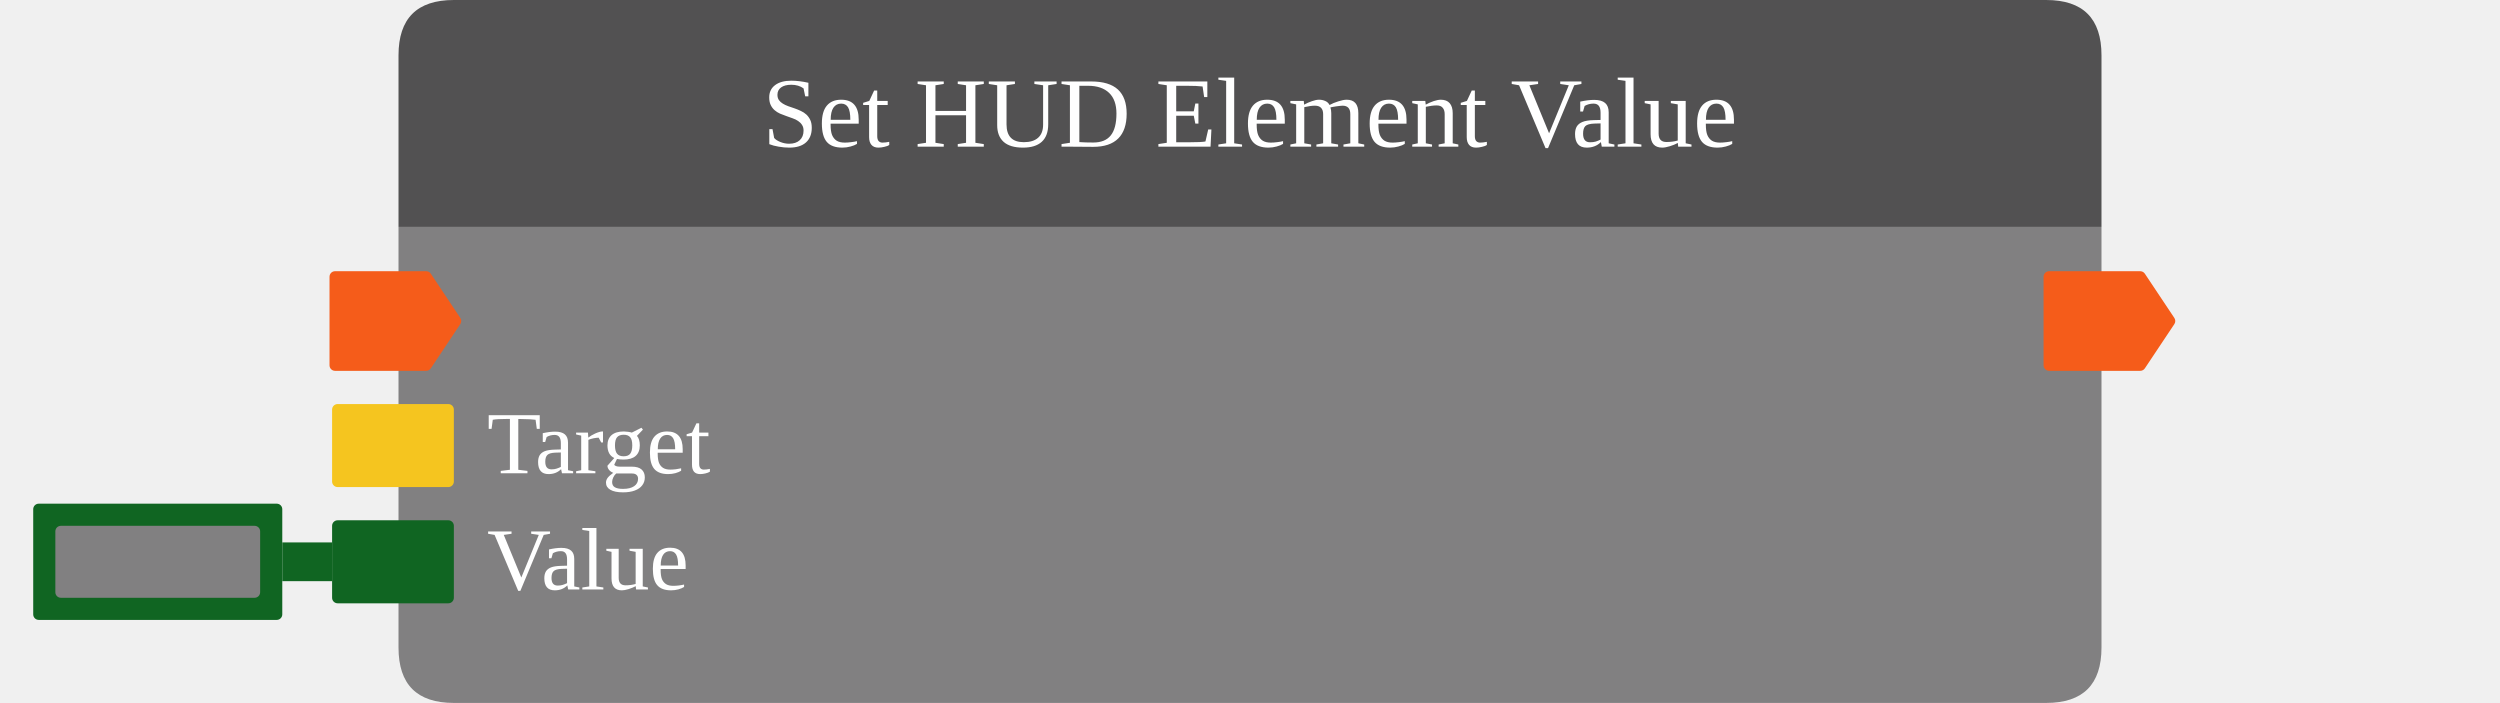
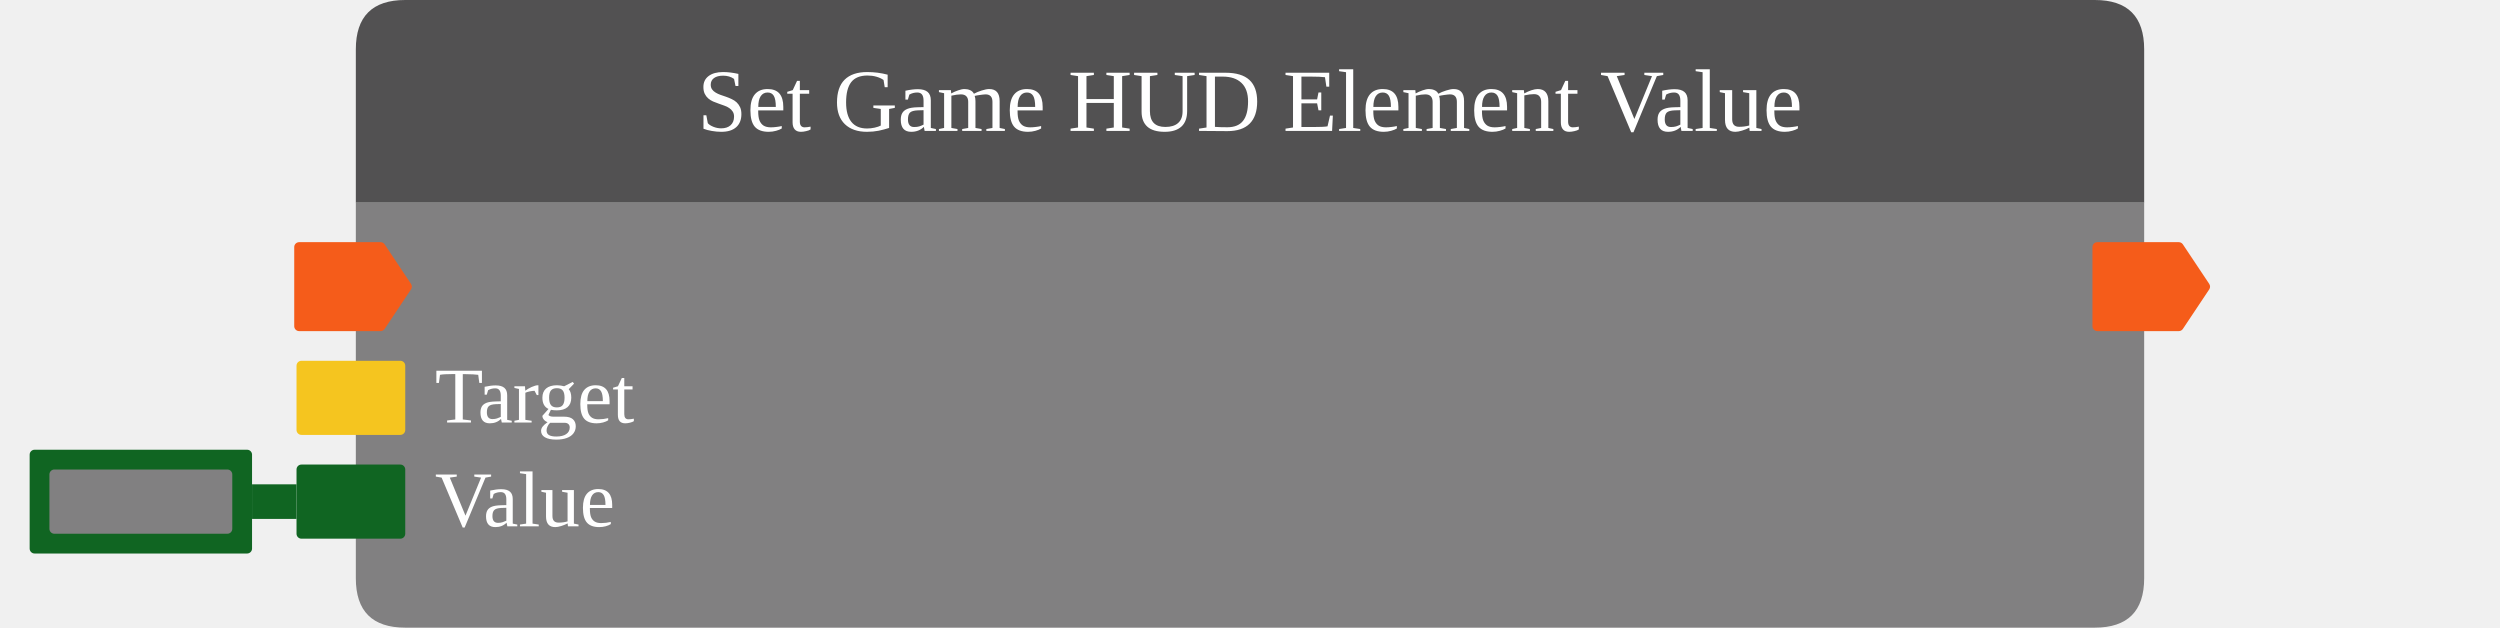
- <svg xmlns="http://www.w3.org/2000/svg" width="451.68" height="127" viewbox="0 0 451.68 127">
-   <path fill="#818081" d="M72, 41 v76 q0,10,10,10 h287.68 q10,0,10,-10 v-76 h307.68" />
+ <svg xmlns="http://www.w3.org/2000/svg" width="505.86" height="127" viewbox="0 0 505.86 127">
+   <path fill="#818081" d="M72, 41 v76 q0,10,10,10 h341.86 q10,0,10,-10 v-76 h361.86" />
  <path d="M77,49h-16.465c-0.552,0,-1,0.448,-1,1v16c0,0.552,0.448,1,1,1h16.465c0.334,0,0.647,-0.167,0.832,-0.445l5.333,-8c0.224,-0.336,0.224,-0.774,0,-1.11l-5.333,-8c-0.185,-0.278,-0.498,-0.445,-0.832,-0.445z" fill="#F55C1A" />
  <text x="88" y="61.5" fill="white" text-anchor="start" font-size="medium" class="uwuntu" />
  <rect x="60" y="73" width="22" height="15" rx="1" fill="#F5C51F" />
  <text x="88" y="85.5" fill="white" text-anchor="start" font-size="medium" class="uwuntu">Target</text>
  <g filter="url(#filter0_di_2556_19132)">
    <rect x="60" y="94" width="22" height="15" rx="1" fill="#106522" />
  </g>
  <g filter="url(#filter1_di_2556_19132)">
    <rect x="6" y="91" width="45" height="21" rx="1" fill="#106522" />
    <rect x="10" y="95.001" width="37" height="13" rx="1" fill="#818081" />
  </g>
  <g filter="url(#filter2_di_2556_19132)">
    <rect x="51" y="98" width="9" height="7" fill="#106522" />
  </g>
  <text x="88" y="106.5" fill="white" text-anchor="start" font-size="medium" class="uwuntu">Value</text>
-   <path d="M386.68,49h-16.465c-0.552,0,-1,0.448,-1,1v16c0,0.552,0.448,1,1,1h16.465c0.334,0,0.647,-0.167,0.832,-0.445l5.333,-8c0.224,-0.336,0.224,-0.774,0,-1.11l-5.333,-8c-0.185,-0.278,-0.498,-0.445,-0.832,-0.445z" fill="#F55C1A" />
-   <text x="363.68" y="61.5" fill="white" text-anchor="end" font-size="medium" class="uwuntu" />
-   <path d="M72, 41 v-31 q0,-10,10,-10 h287.68 q10,0,10,10 v31 h-307.68" fill="#525152" />
-   <text x="225.84" y="26.5" fill="white" text-anchor="middle" font-size="18px" class="uwuntu">Set HUD Element Value</text>
+   <path d="M440.86,49h-16.465c-0.552,0,-1,0.448,-1,1v16c0,0.552,0.448,1,1,1h16.465c0.334,0,0.647,-0.167,0.832,-0.445l5.333,-8c0.224,-0.336,0.224,-0.774,0,-1.11l-5.333,-8c-0.185,-0.278,-0.498,-0.445,-0.832,-0.445z" fill="#F55C1A" />
+   <text x="417.86" y="61.5" fill="white" text-anchor="end" font-size="medium" class="uwuntu" />
+   <path d="M72, 41 v-31 q0,-10,10,-10 h341.86 q10,0,10,10 v31 h-361.86" fill="#525152" />
+   <text x="252.93" y="26.5" fill="white" text-anchor="middle" font-size="18px" class="uwuntu">Set Game HUD Element Value</text>
</svg>
